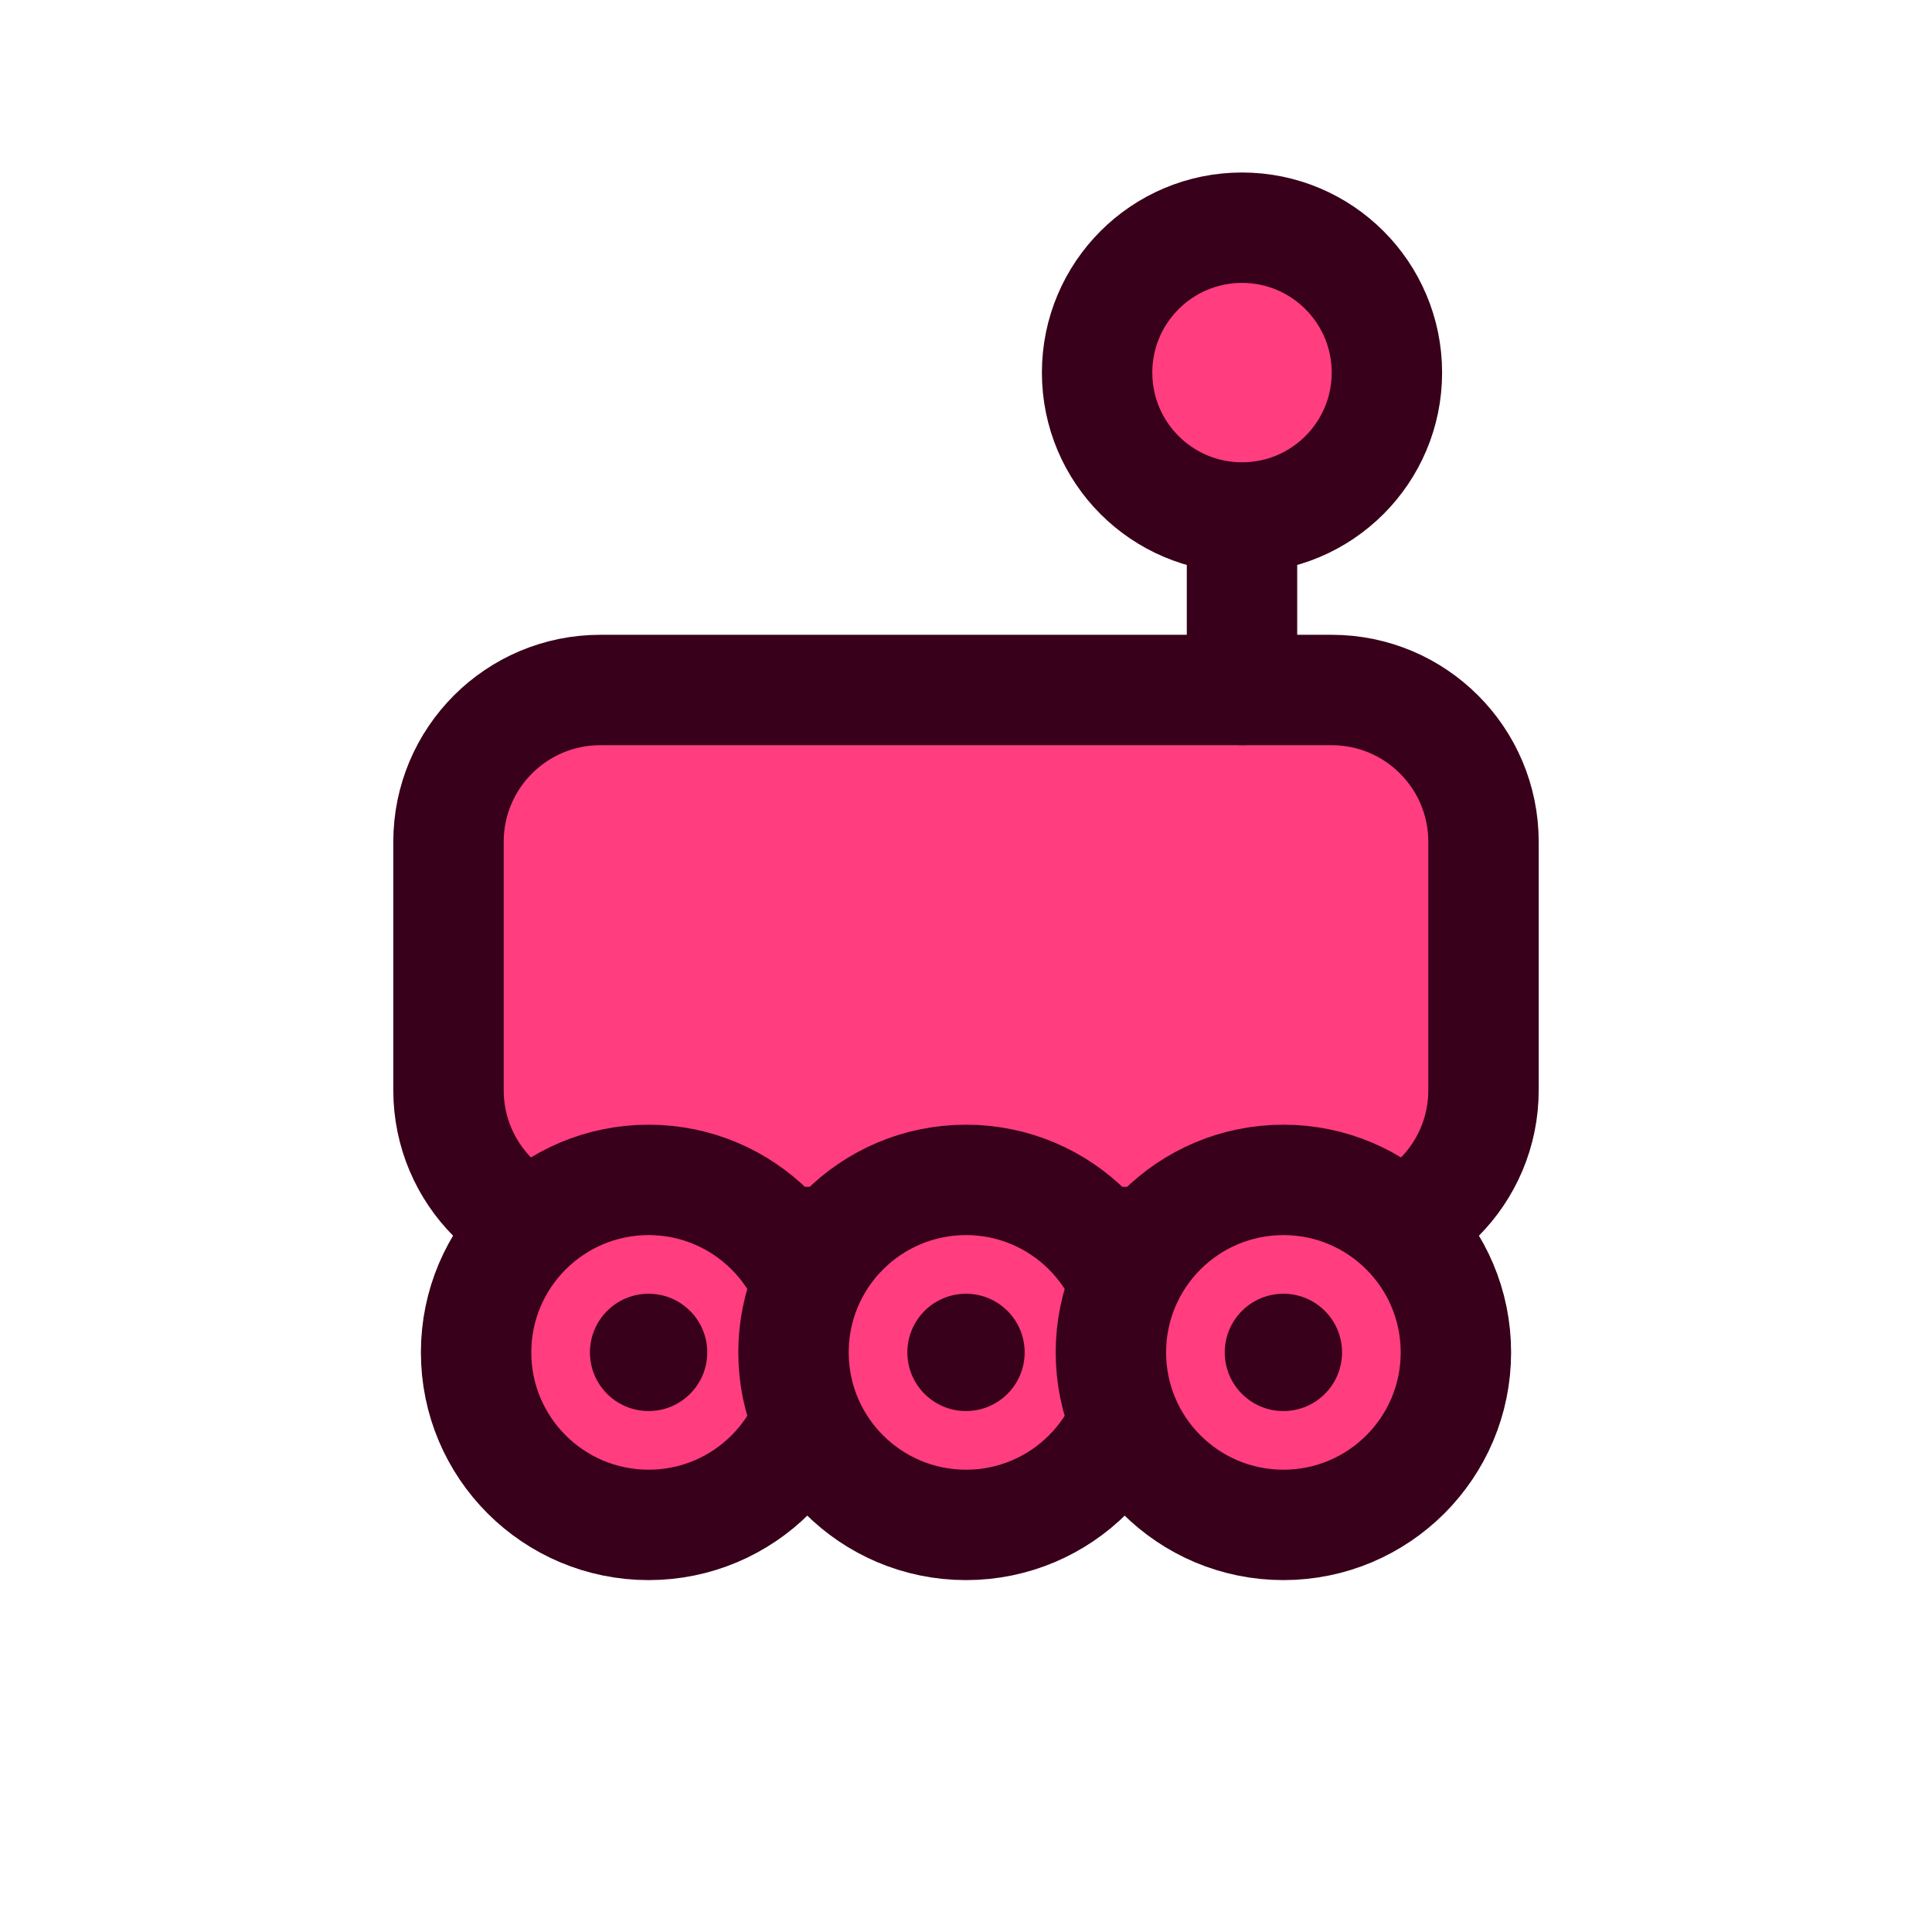
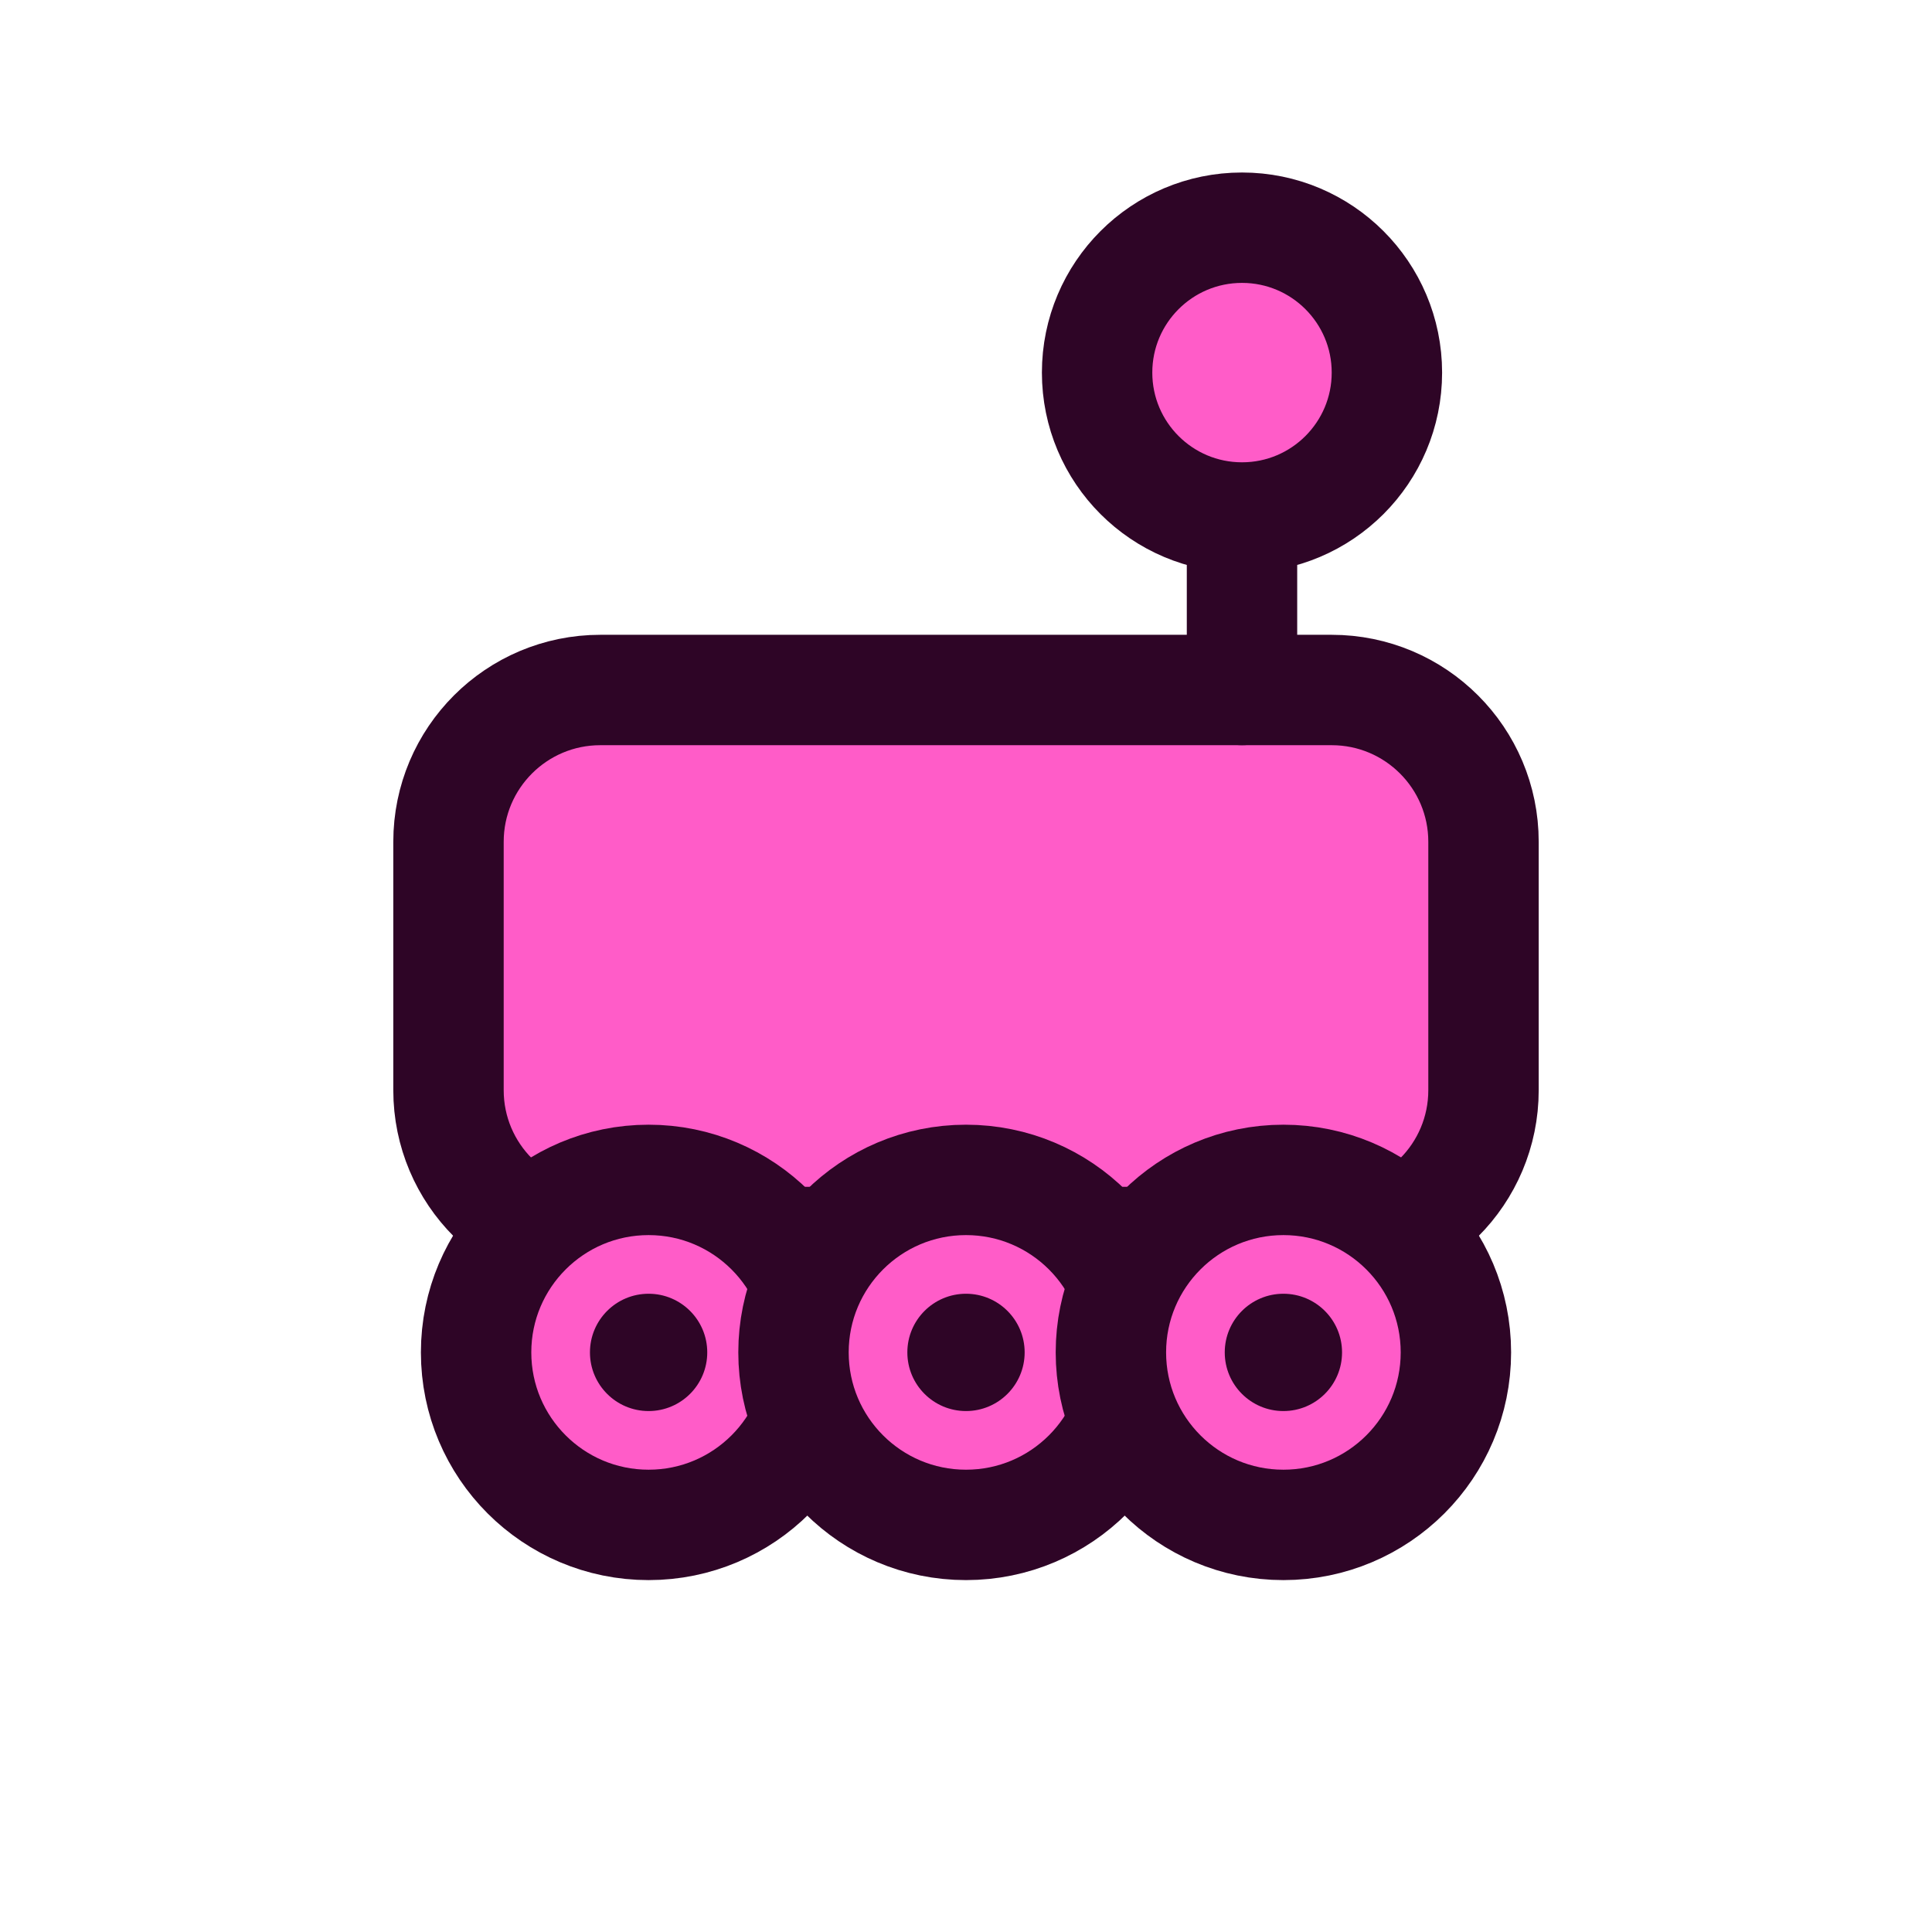
<svg xmlns="http://www.w3.org/2000/svg" viewBox="0 0 28 28" width="28" height="28" role="img" aria-label="Perseverance rover">
-   <g stroke="#38001a" stroke-width="1.6" stroke-linejoin="round" stroke-linecap="round">
-     <rect x="6.5" y="10" width="15" height="8" rx="2.2" fill="#ff3d7f" />
+   <g stroke="#2e0526" stroke-width="1.6" stroke-linejoin="round" stroke-linecap="round">
+     <rect x="6.5" y="10" width="15" height="8" rx="2.2" fill="#ff5cc8" />
    <path d="M18 10 V6.4" fill="none" />
-     <circle cx="18" cy="5.4" r="2.1" fill="#ff3d7f" />
-     <circle cx="9.4" cy="19.6" r="2.5" fill="#ff3d7f" />
-     <circle cx="14" cy="19.6" r="2.5" fill="#ff3d7f" />
-     <circle cx="18.6" cy="19.6" r="2.5" fill="#ff3d7f" />
+     <circle cx="18" cy="5.4" r="2.1" fill="#ff5cc8" />
+     <circle cx="9.4" cy="19.6" r="2.5" fill="#ff5cc8" />
+     <circle cx="14" cy="19.6" r="2.5" fill="#ff5cc8" />
+     <circle cx="18.6" cy="19.6" r="2.5" fill="#ff5cc8" />
  </g>
-   <g fill="#38001a">
+   <g fill="#2e0526">
    <circle cx="9.4" cy="19.6" r="0.85" />
    <circle cx="14" cy="19.6" r="0.85" />
    <circle cx="18.6" cy="19.6" r="0.85" />
  </g>
</svg>
